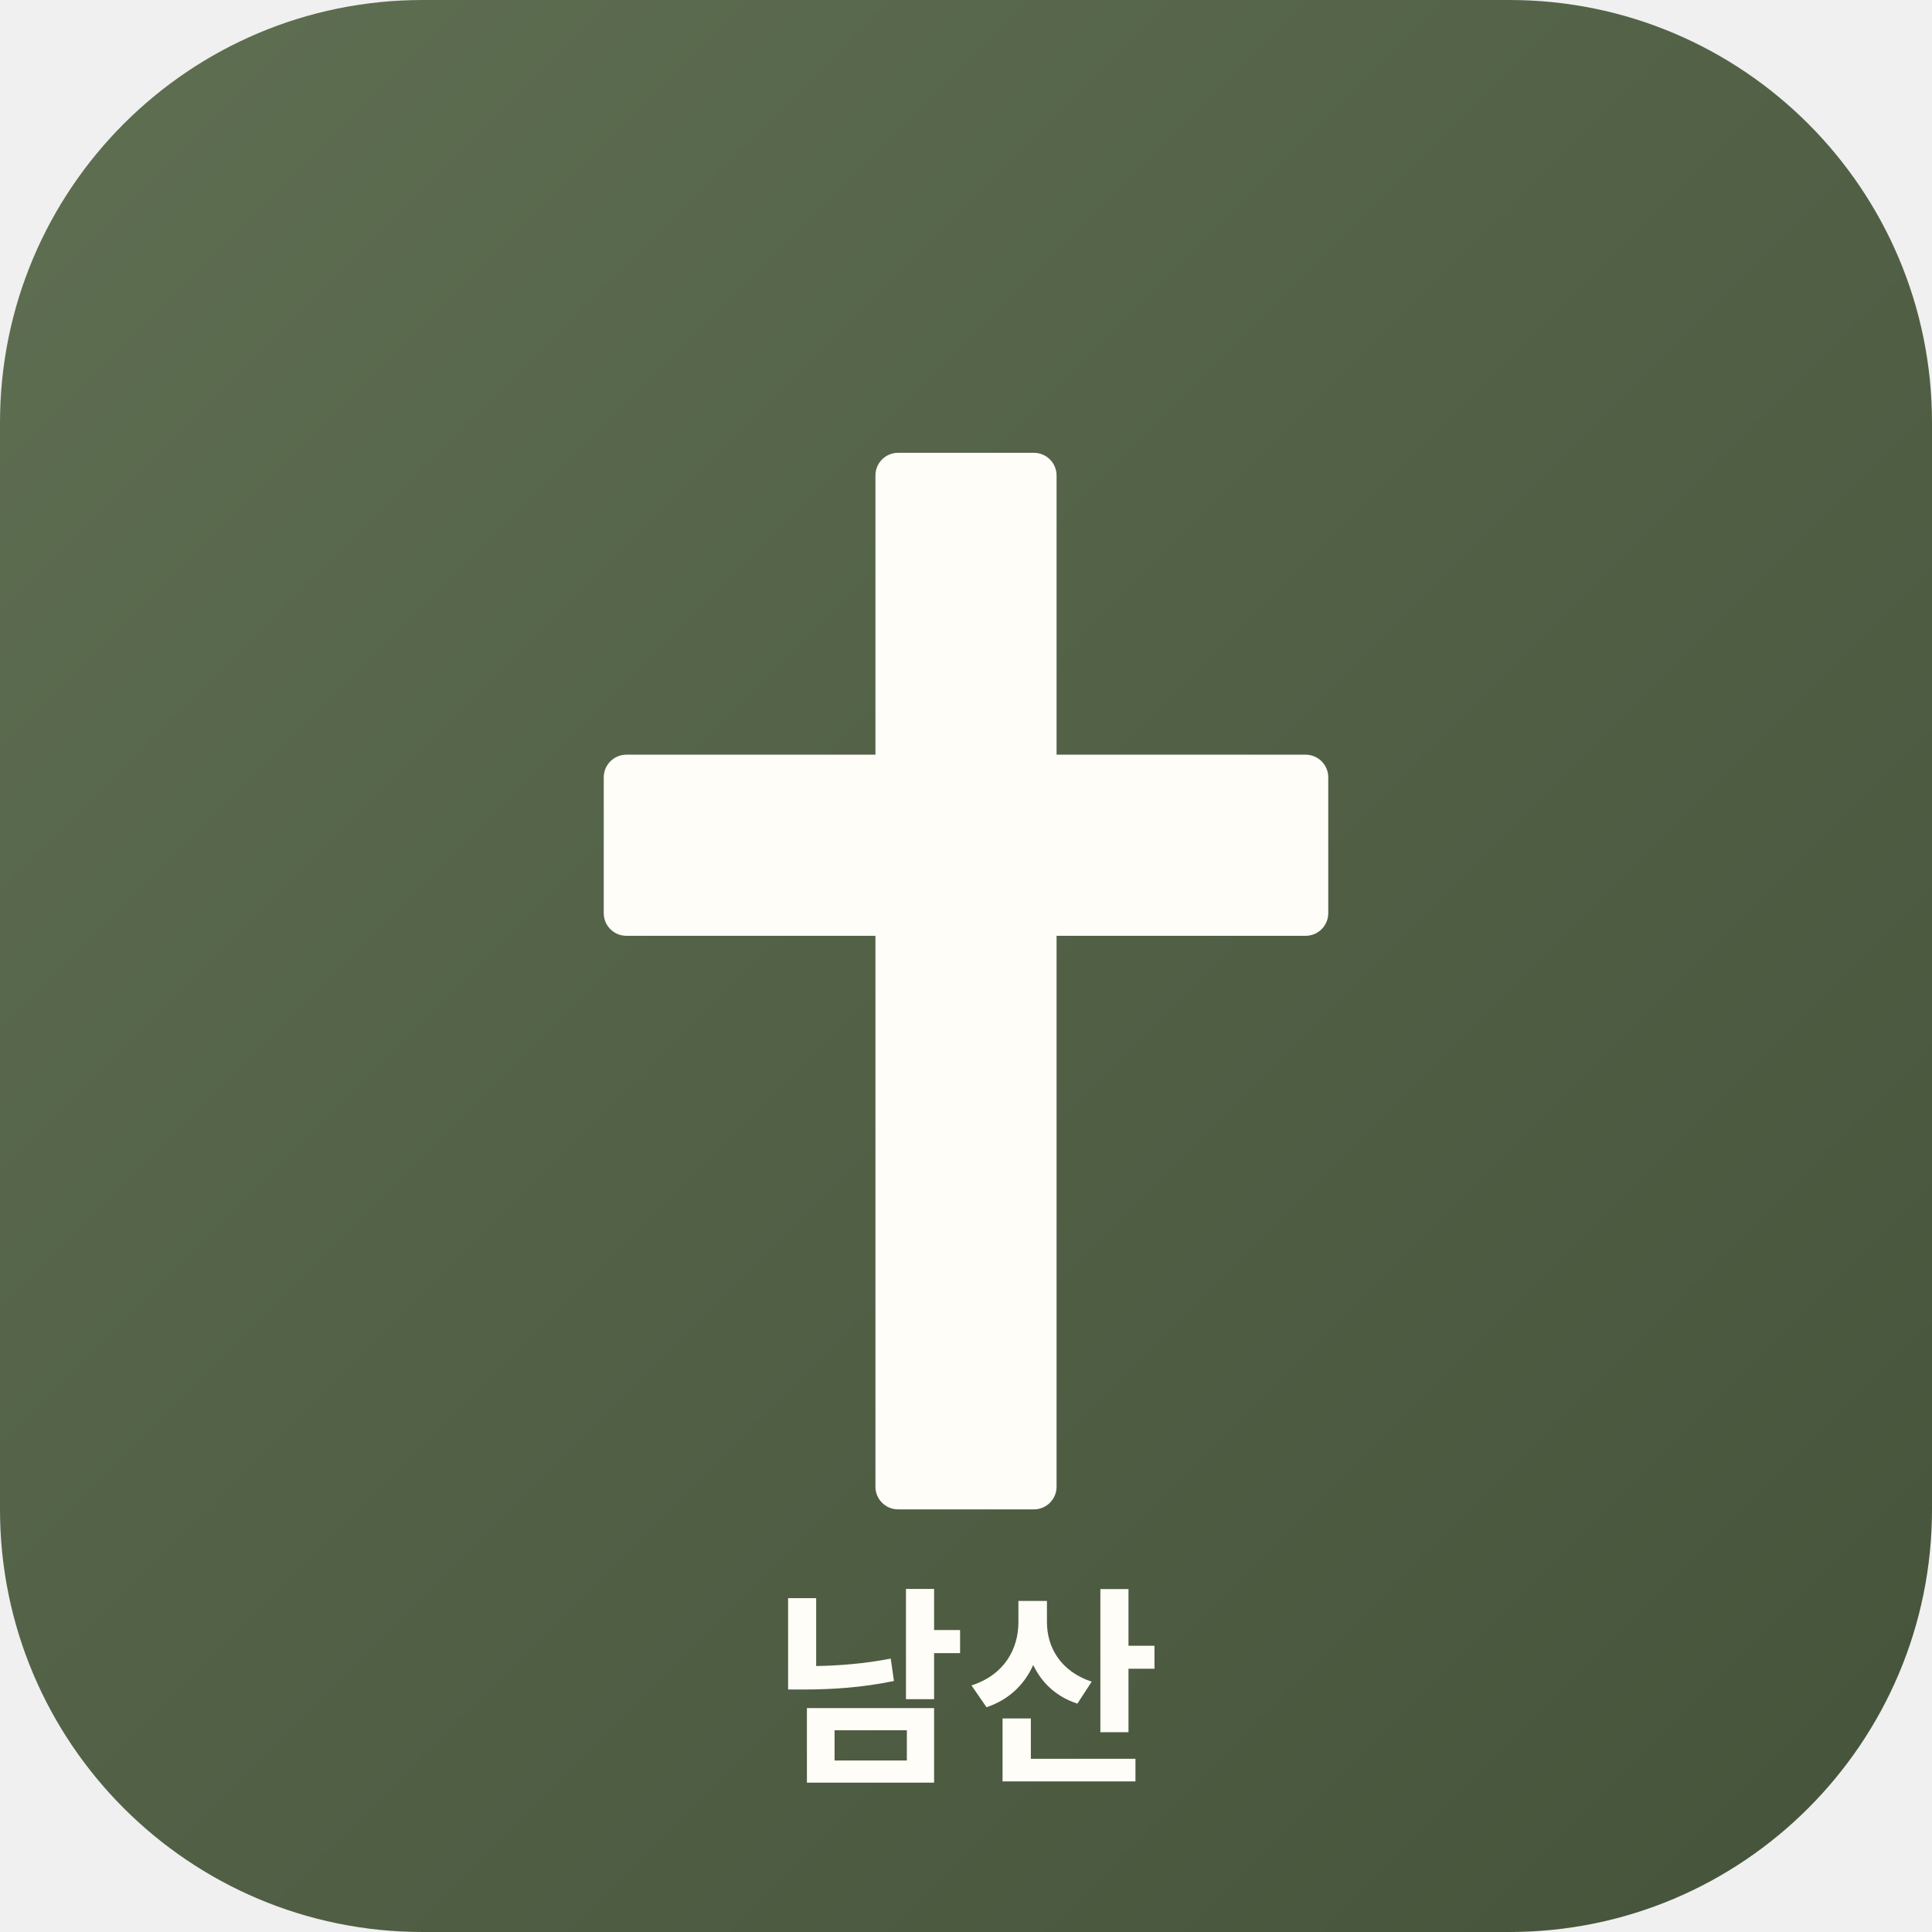
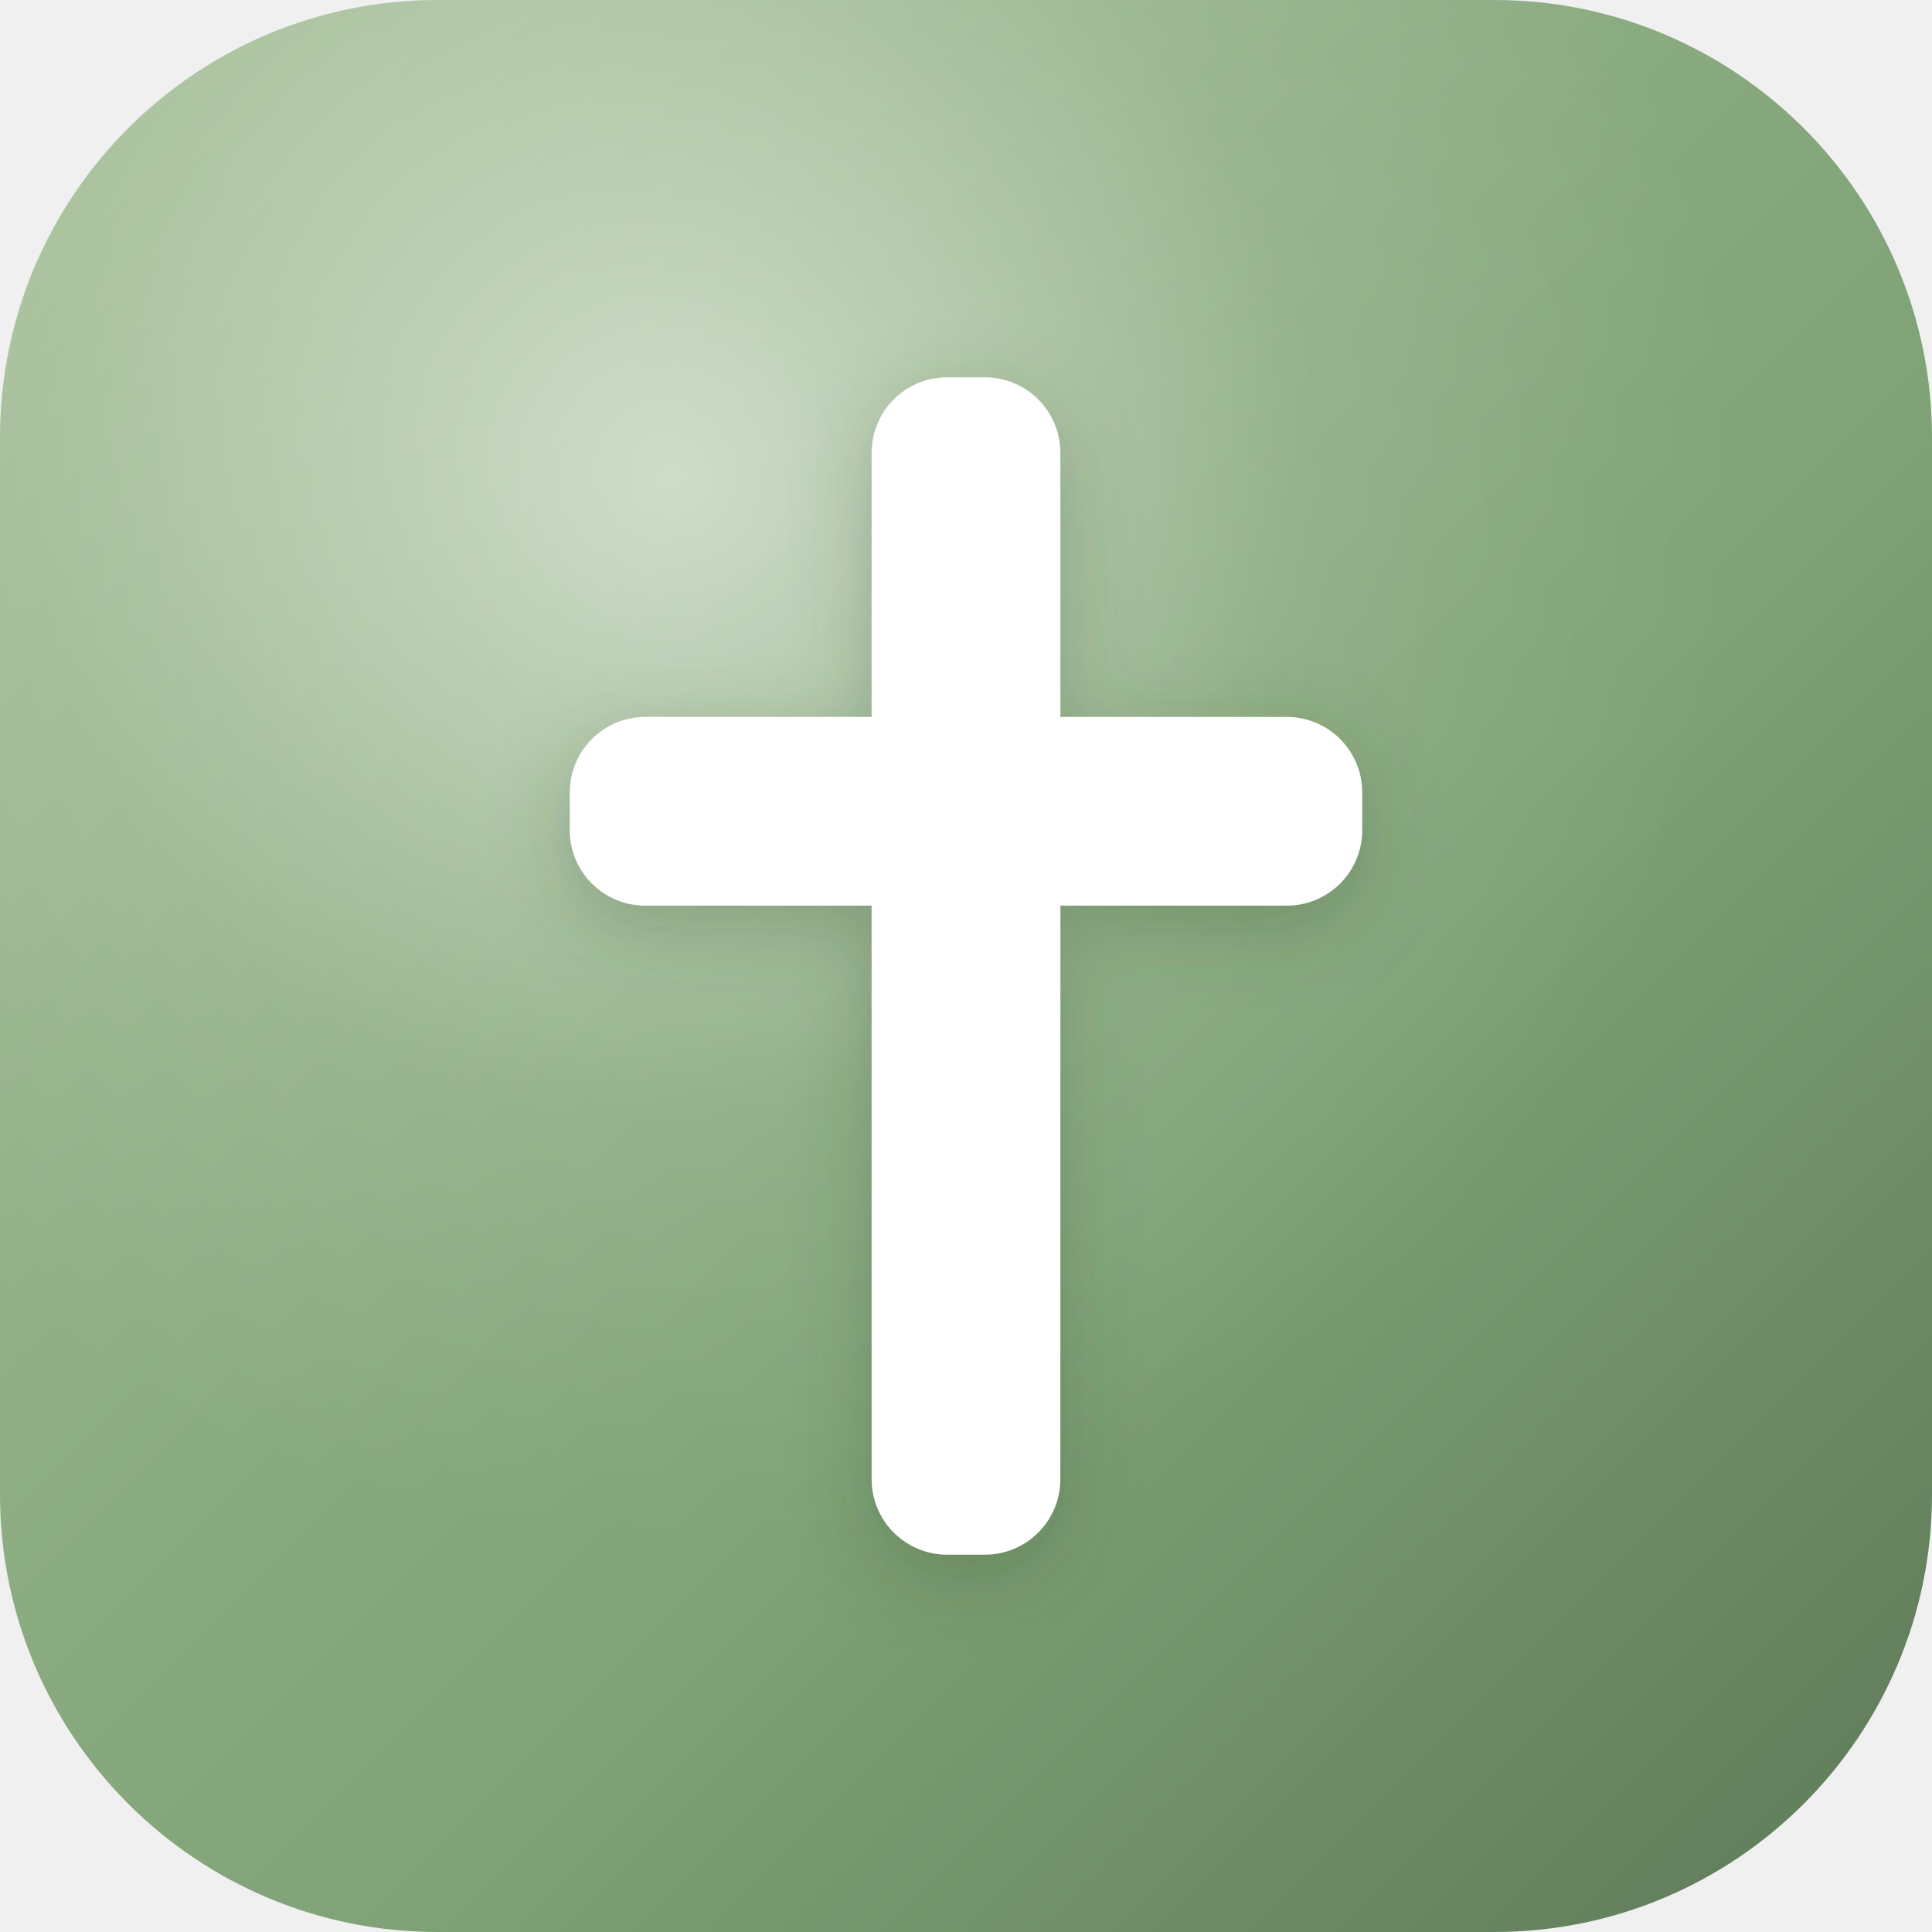
<svg xmlns="http://www.w3.org/2000/svg" viewBox="0 0 512 512">
  <defs>
    <linearGradient id="bg" x1="0%" y1="0%" x2="100%" y2="100%">
-       <stop offset="0%" stop-color="#5f6f52" />
-       <stop offset="100%" stop-color="#45533a" />
+       <stop offset="0%" stop-color="#a8c19b" />
+       <stop offset="60%" stop-color="#7fa276" />
+       <stop offset="100%" stop-color="#5d7858" />
    </linearGradient>
+     <radialGradient id="glow" cx="35%" cy="25%" r="55%">
+       <stop offset="0%" stop-color="#ffffff" stop-opacity="0.55" />
+       <stop offset="60%" stop-color="#ffffff" stop-opacity="0.10" />
+       <stop offset="100%" stop-color="#ffffff" stop-opacity="0" />
+     </radialGradient>
+     <filter id="shadow" x="-30%" y="-30%" width="160%" height="160%">
+       <feDropShadow dx="0" dy="6" stdDeviation="10" flood-color="#3a5530" flood-opacity="0.30" />
+     </filter>
  </defs>
-   <rect width="512" height="512" rx="112" fill="url(#bg)" />
-   <g fill="#fffdf8">
-     <rect x="232" y="120" width="48" height="280" rx="6" />
-     <rect x="160" y="200" width="192" height="48" rx="6" />
+   <rect width="512" height="512" rx="116" fill="url(#bg)" />
+   <rect width="512" height="512" rx="116" fill="url(#glow)" />
+   <g filter="url(#shadow)">
+     <rect x="231" y="100" width="50" height="312" rx="20" fill="#ffffff" />
+     <rect x="151" y="190" width="210" height="50" rx="20" fill="#ffffff" />
  </g>
-   <text x="256" y="468" text-anchor="middle" font-family="-apple-system, sans-serif" font-size="56" font-weight="900" fill="#fffdf8">남산</text>
+   <circle cx="256" cy="370" r="10" fill="#ffffff" opacity="0.85" />
</svg>
